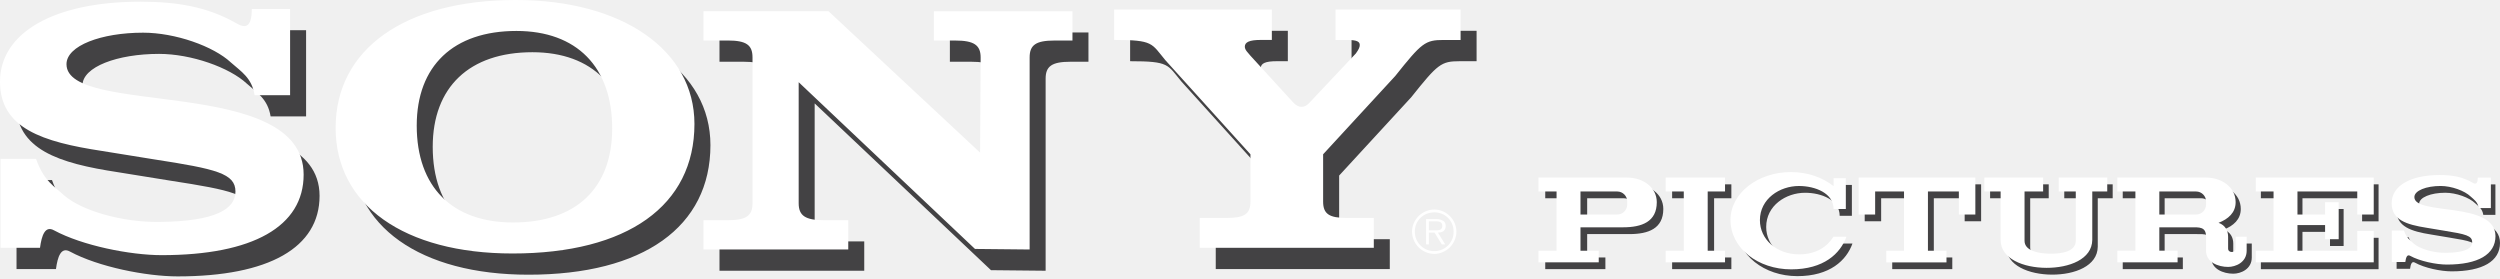
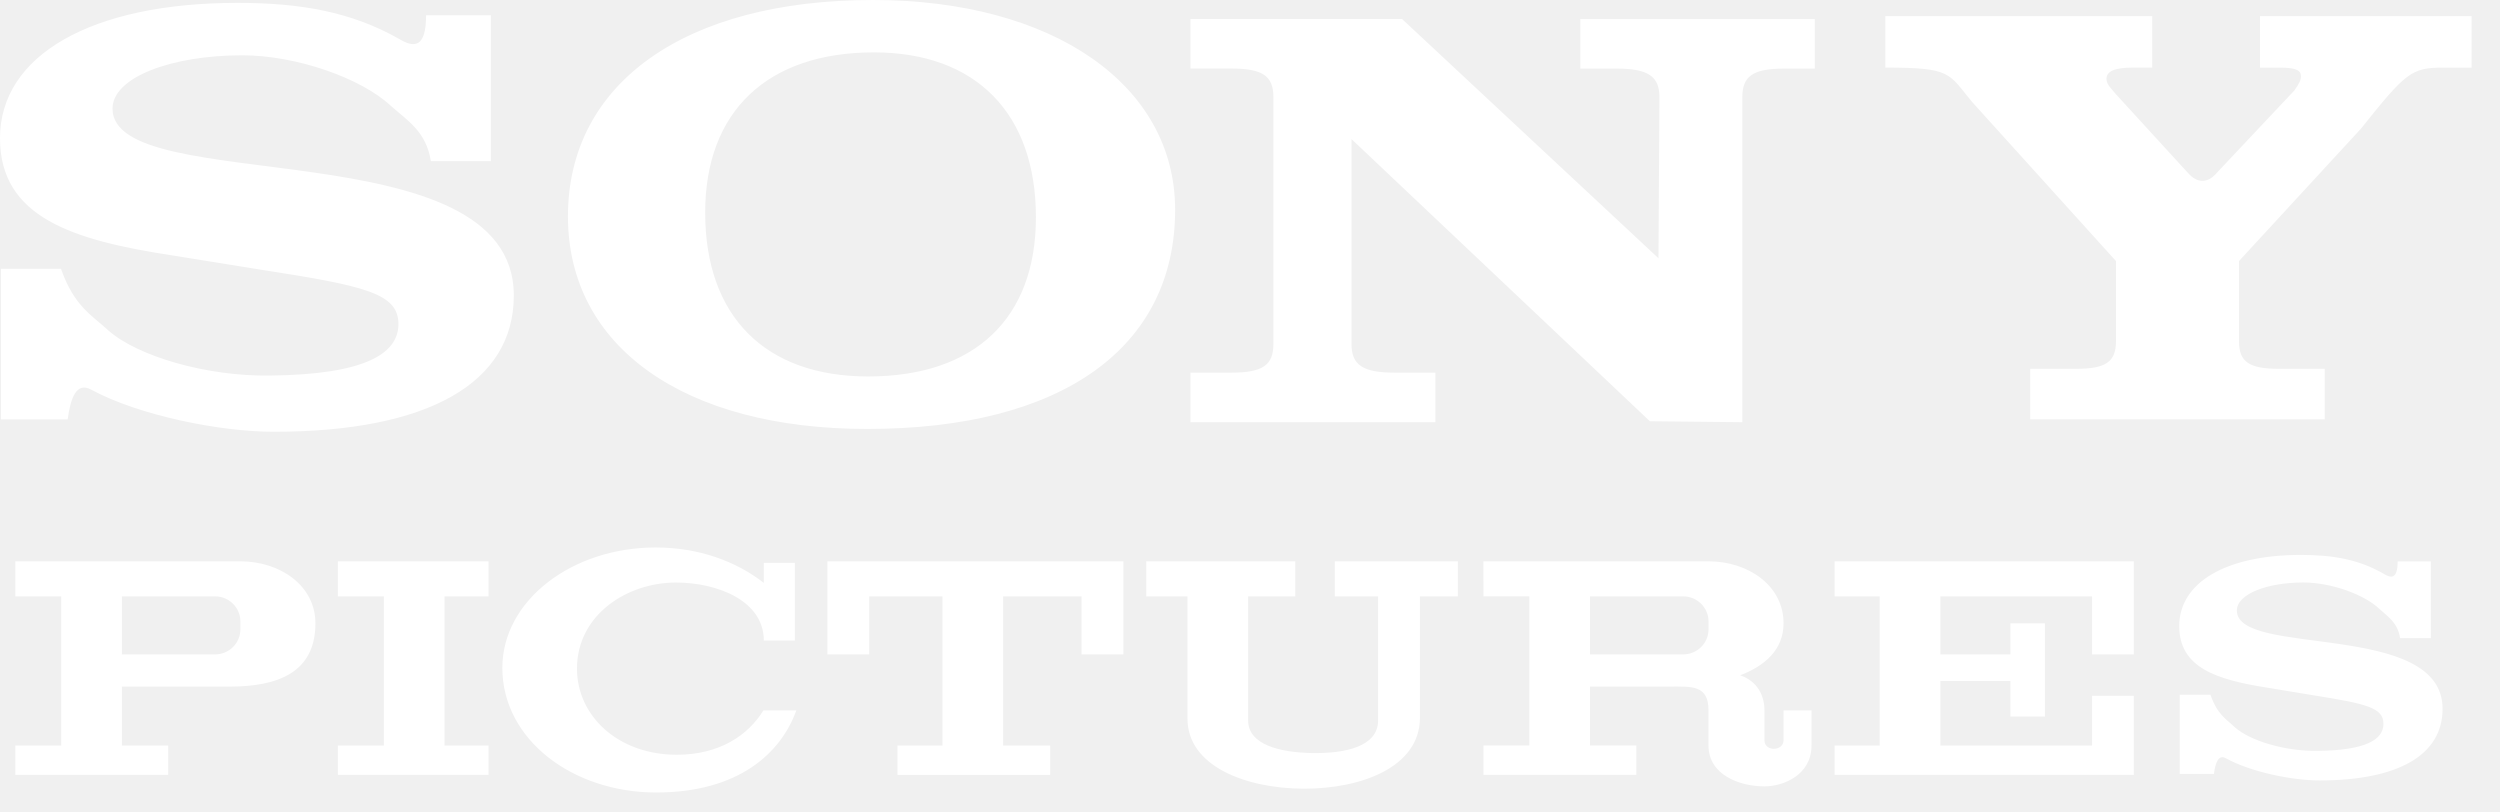
- <svg xmlns="http://www.w3.org/2000/svg" width="1105" height="123" viewBox="0 0 1105 123" fill="none">
-   <path d="M634.04 92.609C631.448 92.605 628.957 93.616 627.101 95.425C625.245 97.234 624.171 99.699 624.109 102.29C624.109 107.762 628.582 112.234 634.04 112.234C636.635 112.173 639.103 111.097 640.915 109.239C642.727 107.38 643.739 104.886 643.734 102.29C643.685 99.736 642.647 97.3 640.839 95.495C639.031 93.69 636.594 92.656 634.04 92.609ZM639.012 99.818C639.012 98.832 638.512 97.818 637.776 97.582C636.953 97.078 636.005 96.818 635.04 96.832H630.332V108.026H631.568V102.804H634.054L637.29 108.026H638.776L635.554 102.804C637.512 102.79 639.012 102.054 639.012 99.818ZM633.79 101.804H631.554V97.818H634.776C636.012 97.818 637.512 98.082 637.512 99.818C637.512 102.054 635.29 101.804 633.79 101.804ZM634.04 110.984C632.892 111.011 631.75 110.804 630.683 110.377C629.617 109.949 628.649 109.309 627.837 108.496C627.026 107.683 626.388 106.714 625.962 105.647C625.536 104.581 625.331 103.438 625.359 102.29C625.359 97.568 629.082 93.859 634.04 93.859C638.762 93.859 642.484 97.582 642.484 102.29C642.52 103.42 642.327 104.546 641.919 105.601C641.51 106.655 640.893 107.616 640.106 108.428C639.318 109.239 638.375 109.883 637.333 110.322C636.291 110.762 635.171 110.987 634.04 110.984Z" fill-rule="evenodd" clip-rule="evenodd" fill="white" />
-   <path d="M1097.19 81.498H1102.97V94.958H1097.62C1097.19 92.23 1095.58 91.263 1094.05 89.855C1091.42 87.303 1085.64 85.193 1080.8 85.193C1074.51 85.193 1069.25 87.215 1069.25 90.12C1069.25 98.388 1105 91.788 1105 107.363C1105 115.45 1097.36 119.94 1083.6 119.94C1078.84 119.94 1071.63 118.443 1067.37 116.068C1066.02 115.278 1065.5 116.858 1065.25 118.796H1059.3V104.9H1064.66C1065.85 108.418 1067.46 109.208 1068.91 110.616C1071.53 112.987 1077.65 114.837 1083.26 114.753C1091.75 114.66 1094.72 112.726 1094.72 109.998C1094.72 107.186 1091.83 106.48 1082.5 104.988L1074.6 103.668C1065.68 102.26 1059.23 100.15 1059.23 92.848C1059.23 85.193 1067.37 80.36 1080.38 80.36C1085.89 80.36 1090.49 81.15 1094.81 83.702C1096.08 84.487 1097.19 84.575 1097.19 81.498ZM813.141 95.39H818.531V81.749H813.141V85.267C808.345 81.498 801.845 79.055 794.329 79.055C779.802 79.055 767.681 88.349 767.681 100.189C767.681 112.766 779.885 122.055 794.412 122.055C808.826 122.055 816.141 115.072 818.787 107.643H813.063C810.407 112.025 805.409 115.425 798.001 115.425C787.809 115.425 780.656 108.639 780.656 100.317C780.656 90.871 789.37 85.203 797.858 85.203C805.036 85.208 813.141 88.368 813.141 95.39ZM938.25 81.484H977.372C984.245 81.484 990.421 85.704 990.421 92.362C990.421 96.975 987.181 99.826 982.886 101.48C985.885 102.515 987.103 105.032 987.103 107.643V112.888C987.103 114.944 990.421 114.832 990.421 112.888V107.643H995.282V113.811C995.282 118.963 990.421 120.975 987.103 120.975C982.787 120.975 977.372 118.963 977.372 113.811V107.643C977.372 103.168 974.486 103.467 970.632 103.467H956.773V113.811H964.819V118.963H938.25V113.811H946.228V87.637H938.25V81.484ZM956.773 87.632H972.979C975.394 87.632 977.372 89.61 977.372 92.024V93.422C977.37 94.586 976.906 95.702 976.083 96.525C975.259 97.348 974.143 97.811 972.979 97.814H956.773V87.632ZM683 81.484H722.132C729.005 81.484 735.181 85.704 735.181 92.362C735.181 101.023 728.622 103.467 720.242 103.467H701.528V113.811H709.584V118.963H683V113.811H690.978V87.637H683V81.484ZM701.528 87.632H717.743C720.159 87.632 722.137 89.61 722.137 92.024V93.422C722.134 94.586 721.671 95.702 720.847 96.525C720.024 97.348 718.908 97.811 717.743 97.814H701.528V87.632ZM879.628 81.484H905.534V87.637H897.346V109.434C897.346 113.644 902.82 115.023 908.372 115.136C914.209 115.254 919.933 113.993 919.933 109.434V87.637H912.408V81.484H933.807V87.637H927.209V109.041C927.111 117.614 917.017 121.412 906.997 121.387C896.835 121.358 886.737 117.364 886.796 109.041V87.637H879.623V81.484H879.628ZM999.307 81.484H1051.33V97.819H1044.05V87.637H1017.69V97.819H1029.86V92.367H1035.88V108.727H1029.86V102.486H1017.69V113.821H1044.05V105.096H1051.33V118.973H999.307V113.821H1007.13V87.647H999.307V81.484ZM824.197 97.814V81.479H875.656V97.814H868.381V87.632H854.748V113.806H862.917V118.958H836.367V113.806H844.202V87.632H831.468V97.814H824.197ZM739.079 81.484H765.265V87.637H757.631V113.811H765.265V118.963H739.079V113.811H747.086V87.637H739.079V81.484Z" fill-rule="evenodd" clip-rule="evenodd" fill="#434244" />
-   <path d="M1095.17 78.503H1100.96V91.963H1095.59C1095.17 89.235 1093.55 88.268 1092.02 86.86C1089.37 84.308 1083.59 82.198 1078.74 82.198C1072.44 82.198 1067.15 84.22 1067.15 87.12C1067.15 95.393 1103 88.793 1103 104.363C1103 112.455 1095.33 116.94 1081.54 116.94C1076.77 116.94 1069.54 115.443 1065.28 113.068C1063.92 112.278 1063.41 113.858 1063.15 115.796H1057.19V101.9H1062.56C1063.75 105.418 1065.36 106.213 1066.81 107.617C1069.45 109.991 1075.58 111.836 1081.2 111.753C1089.71 111.665 1092.7 109.731 1092.7 107.003C1092.7 104.187 1089.8 103.485 1080.43 101.988L1072.52 100.668C1063.58 99.26 1057.11 97.15 1057.11 89.848C1057.11 82.193 1065.28 77.36 1078.31 77.36C1083.85 77.36 1088.44 78.15 1092.78 80.702C1094.07 81.492 1095.17 81.58 1095.17 78.503ZM810.443 92.39H815.856V78.754H810.443V82.272C805.645 78.498 799.13 76.055 791.586 76.055C777.025 76.055 764.876 85.349 764.876 97.189C764.876 109.766 777.119 119.055 791.68 119.055C806.118 119.055 813.45 112.077 816.112 104.643H810.374C807.702 109.025 802.702 112.43 795.277 112.43C785.051 112.43 777.881 105.639 777.881 97.322C777.881 87.871 786.616 82.208 795.124 82.208C802.319 82.213 810.443 85.373 810.443 92.39ZM935.847 78.484H975.072C981.951 78.484 988.151 82.709 988.151 89.362C988.151 93.975 984.903 96.826 980.598 98.485C983.595 99.52 984.825 102.037 984.825 104.643V109.888C984.825 111.944 988.151 111.832 988.151 109.888V104.643H993.023V110.811C993.023 115.963 988.151 117.98 984.825 117.98C980.489 117.98 975.072 115.963 975.072 110.811V104.643C975.072 100.168 972.168 100.467 968.315 100.467H954.419V110.806H962.494V115.958H935.852V110.806H943.848V84.632H935.852L935.847 78.484ZM954.419 84.637H970.672C973.093 84.637 975.076 86.61 975.076 89.029V90.427C975.074 91.591 974.609 92.707 973.784 93.53C972.958 94.353 971.84 94.816 970.672 94.819H954.419V84.637ZM680 78.484H719.22C726.109 78.484 732.299 82.709 732.299 89.362C732.299 98.023 725.735 100.472 717.325 100.472H698.576V110.811H706.642V115.963H680V110.811H688.001V84.637H680V78.484ZM698.576 84.637H714.82C717.241 84.637 719.224 86.61 719.224 89.029V90.427C719.222 91.591 718.757 92.707 717.932 93.53C717.106 94.353 715.987 94.816 714.82 94.819H698.576V84.637ZM877.087 78.484H903.064V84.637H894.846V106.429C894.846 110.639 900.333 112.023 905.908 112.131C911.759 112.249 917.492 110.988 917.492 106.429V84.637H909.948V78.484H931.399V84.637H924.785V106.041C924.696 114.614 914.569 118.412 904.526 118.387C894.339 118.358 884.217 114.369 884.276 106.041V84.637H877.087V78.484ZM997.053 78.484H1049.19V94.819H1041.91V84.642H1015.48V94.819H1027.69V89.367H1033.7V105.727H1027.69V99.486H1015.48V110.816H1041.91V102.086H1049.19V115.963H997.053V110.811H1004.91V84.637H997.053V78.484ZM821.525 94.814V78.484H873.106V94.819H865.813V84.642H852.148V110.816H860.346V115.968H833.734V110.816H841.578V84.642H828.813V94.819L821.525 94.814ZM736.216 78.484H762.464V84.637H754.802V110.811H762.464V115.963H736.216V110.811H744.232V84.637H736.216V78.484Z" fill-rule="evenodd" clip-rule="evenodd" fill="white" />
-   <path d="M118.36 13.361H135.291V51.458H119.61C118.36 43.736 113.624 41 109.152 37.014C101.43 29.792 84.499 23.82 70.305 23.82C51.888 23.82 36.444 29.542 36.444 37.764C36.444 61.167 141.249 42.486 141.249 86.57C141.249 109.458 118.846 122.167 78.513 122.167C64.569 122.167 43.416 117.931 30.957 111.208C26.971 108.972 25.471 113.444 24.735 118.931H7.305V79.597H22.985C26.471 89.556 31.207 91.792 35.43 95.778C43.152 102.486 61.069 107.722 77.499 107.486C102.388 107.222 111.11 101.75 111.11 94.028C111.11 86.07 102.652 84.07 75.263 79.847L52.11 76.111C25.971 72.125 7.055 66.153 7.055 45.486C7.055 23.82 30.957 10.139 69.041 10.139C85.221 10.139 98.666 12.375 111.36 19.597C115.124 21.819 118.36 22.07 118.36 13.361ZM586.18 54.444L606.346 33.028C607.596 31.292 608.082 30.292 608.082 29.292C608.082 27.806 606.846 27.056 602.61 27.056H597.388V13.611H652.652V27.056H645.18C636.971 27.056 635.471 28.292 623.763 42.986L591.902 77.597V98.514C591.902 103.986 594.638 105.736 602.346 105.736H614.291V118.931H537.36V105.736H549.305C557.027 105.736 559.749 103.986 559.749 98.514V77.597L522.166 36.014C515.944 28.555 516.93 27.056 499.513 27.056V13.611H569.221V27.056H564.235C559.263 27.056 557.277 28.042 557.277 30.042C557.277 31.528 558.763 32.778 559.763 34.028L578.68 54.681C580.958 57.181 583.694 57.431 586.18 54.444ZM440.263 76.847L440.513 34.764C440.513 29.292 437.527 27.292 429.305 27.292H419.846V14.347H481.096V27.292H473.124C464.902 27.292 462.166 29.292 462.166 34.764V119.667L438.013 119.417L360.082 45.708V99.236C360.082 104.722 363.069 106.695 371.291 106.695H381.999V119.653H318.013V106.695H328.721C336.93 106.695 339.68 104.708 339.68 99.236V34.764C339.68 29.292 336.944 27.292 328.721 27.292H318.013V14.347H373.277L440.263 76.847ZM233.832 107.722C206.944 107.722 191.263 92.028 191.263 64.903C191.263 38.514 207.444 23.083 235.332 23.083C261.971 23.083 277.652 39.014 277.652 66.153C277.652 92.528 261.721 107.722 233.832 107.722ZM235.082 9.375C186.027 9.375 155.402 31.042 155.402 65.889C155.402 100 185.791 121.417 233.582 121.417C284.374 121.417 314.013 100.25 314.013 64.139C313.999 31.542 282.138 9.375 235.082 9.375Z" fill-rule="evenodd" clip-rule="evenodd" fill="#434244" />
+ <svg xmlns="http://www.w3.org/2000/svg" width="653" height="212" viewBox="0 0 653 212" fill="none">
+   <path d="M626.266 146.644H634.939V166.678H626.9C626.266 162.617 623.832 161.178 621.538 159.082C617.577 155.284 608.904 152.144 601.631 152.144C592.198 152.144 584.269 155.153 584.269 159.469C584.269 171.783 638 161.96 638 185.134C638 197.177 626.502 203.852 605.835 203.852C598.688 203.852 587.846 201.625 581.459 198.09C579.431 196.914 578.664 199.266 578.273 202.151H569.341V181.467H577.38C579.165 186.704 581.585 187.887 583.76 189.976C587.721 193.511 596.896 196.257 605.326 196.132C618.086 196.001 622.556 193.124 622.556 189.063C622.556 184.871 618.219 183.826 604.176 181.599L592.309 179.634C578.915 177.538 569.216 174.397 569.216 163.53C569.216 152.137 581.459 144.943 600.997 144.943C609.294 144.943 616.183 146.119 622.688 149.916C624.613 151.092 626.266 151.224 626.266 146.644ZM199.51 167.313H207.623V147.017H199.51V152.253C192.319 146.637 182.554 143 171.247 143C149.423 143 131.213 156.833 131.213 174.456C131.213 193.175 149.563 207 171.387 207C193.027 207 204.017 196.615 208.007 185.55H199.407C195.402 192.072 187.909 197.14 176.779 197.14C161.453 197.14 150.707 187.032 150.707 174.653C150.707 160.587 163.798 152.158 176.55 152.158C187.333 152.166 199.51 156.869 199.51 167.313ZM387.468 146.615H446.258C456.569 146.615 465.863 152.903 465.863 162.807C465.863 169.672 460.995 173.915 454.541 176.384C459.033 177.925 460.877 181.672 460.877 185.55V193.357C460.877 196.417 465.863 196.249 465.863 193.357V185.55H473.164V194.73C473.164 202.399 465.863 205.401 460.877 205.401C454.379 205.401 446.258 202.399 446.258 194.73V185.55C446.258 178.889 441.907 179.335 436.132 179.335H415.303V194.723H427.407V202.392H387.476V194.723H399.461V155.766H387.476L387.468 146.615ZM415.303 155.774H439.665C443.294 155.774 446.266 158.71 446.266 162.31V164.392C446.262 166.124 445.565 167.785 444.328 169.01C443.091 170.235 441.414 170.924 439.665 170.928H415.303V155.774ZM4 146.615H62.783C73.109 146.615 82.387 152.903 82.387 162.807C82.387 175.697 72.548 179.342 59.943 179.342H31.843V194.73H43.931V202.399H4V194.73H15.993V155.774H4V146.615ZM31.843 155.774H56.189C59.818 155.774 62.79 158.71 62.79 162.31V164.392C62.786 166.124 62.09 167.785 60.853 169.01C59.615 170.235 57.939 170.924 56.189 170.928H31.843V155.774ZM299.397 146.615H338.332V155.774H326.015V188.208C326.015 194.475 334.239 196.534 342.596 196.695C351.365 196.87 359.957 194.993 359.957 188.208V155.774H348.651V146.615H380.801V155.774H370.888V187.631C370.755 200.39 355.576 206.043 340.523 206.007C325.256 205.963 310.084 200.025 310.173 187.631V155.774H299.397V146.615ZM479.205 146.615H557.356V170.928H546.44V155.781H506.826V170.928H525.118V162.814H534.138V187.164H525.118V177.874H506.826V194.738H546.44V181.745H557.356V202.399H479.205V194.73H490.976V155.774H479.205V146.615ZM216.12 170.921V146.615H293.43V170.928H282.5V155.781H262.018V194.738H274.306V202.406H234.419V194.738H246.175V155.781H227.043V170.928L216.12 170.921ZM88.258 146.615H127.599V155.774H116.115V194.73H127.599V202.399H88.258V194.73H100.273V155.774H88.258V146.615Z" fill-rule="evenodd" clip-rule="evenodd" fill="white" />
  <path d="M579.111 45.056L599.278 23.639C600.528 21.903 601.014 20.903 601.014 19.903C601.014 18.417 599.778 17.667 595.542 17.667H590.319V4.222H645.583V17.667H638.111C629.889 17.667 628.403 18.917 616.694 33.597L584.82 68.194V89.111C584.82 94.597 587.556 96.333 595.278 96.333H607.222V109.528H530.292V96.333H542.25C549.958 96.333 552.694 94.597 552.694 89.111V68.194L515.097 26.611C508.875 19.139 509.875 17.653 492.444 17.653V4.208H562.153V17.653H557.181C552.208 17.653 550.208 18.653 550.208 20.639C550.208 22.125 551.708 23.375 552.694 24.625L571.611 45.292C573.875 47.792 576.625 48.056 579.111 45.056ZM111.292 3.986H128.222V42.083H112.542C111.306 34.361 106.569 31.625 102.083 27.639C94.361 20.417 77.431 14.444 63.25 14.444C44.833 14.444 29.389 20.167 29.389 28.375C29.389 51.792 134.208 33.111 134.208 77.18C134.208 100.083 111.792 112.778 71.458 112.778C57.514 112.778 36.347 108.542 23.903 101.819C19.917 99.583 18.417 104.056 17.68 109.542H0.25V70.208H15.931C19.417 80.167 24.153 82.417 28.389 86.389C36.097 93.111 54.028 98.333 70.458 98.097C95.361 97.847 104.069 92.375 104.069 84.653C104.069 76.681 95.611 74.694 68.222 70.458L45.069 66.722C18.93 62.736 0 56.764 0 36.097C0 14.431 23.903 0.75 62 0.75C78.181 0.75 91.625 2.986 104.319 10.208C108.056 12.444 111.292 12.694 111.292 3.986ZM226.764 98.333C199.875 98.333 184.194 82.653 184.194 55.514C184.194 29.125 200.389 13.681 228.264 13.681C254.903 13.681 270.583 29.611 270.583 56.764C270.583 83.139 254.639 98.333 226.764 98.333ZM228.014 0C178.972 0 148.347 21.667 148.347 56.514C148.347 90.625 178.736 112.042 226.528 112.042C277.319 112.042 306.944 90.889 306.944 54.778C306.931 22.153 275.069 0 228.014 0ZM433.194 67.458L433.444 25.389C433.444 19.903 430.458 17.917 422.236 17.917H412.778V4.972H474.028V17.917H466.056C457.833 17.917 455.097 19.917 455.097 25.389V110.278L430.944 110.028L353.014 36.333V89.861C353.014 95.347 356 97.333 364.222 97.333H374.931V110.278H310.944V97.333H321.653C329.875 97.333 332.611 95.333 332.611 89.861V25.375C332.611 19.889 329.875 17.903 321.653 17.903H310.944V4.958H366.208L433.194 67.458Z" fill-rule="evenodd" clip-rule="evenodd" fill="white" />
</svg>
